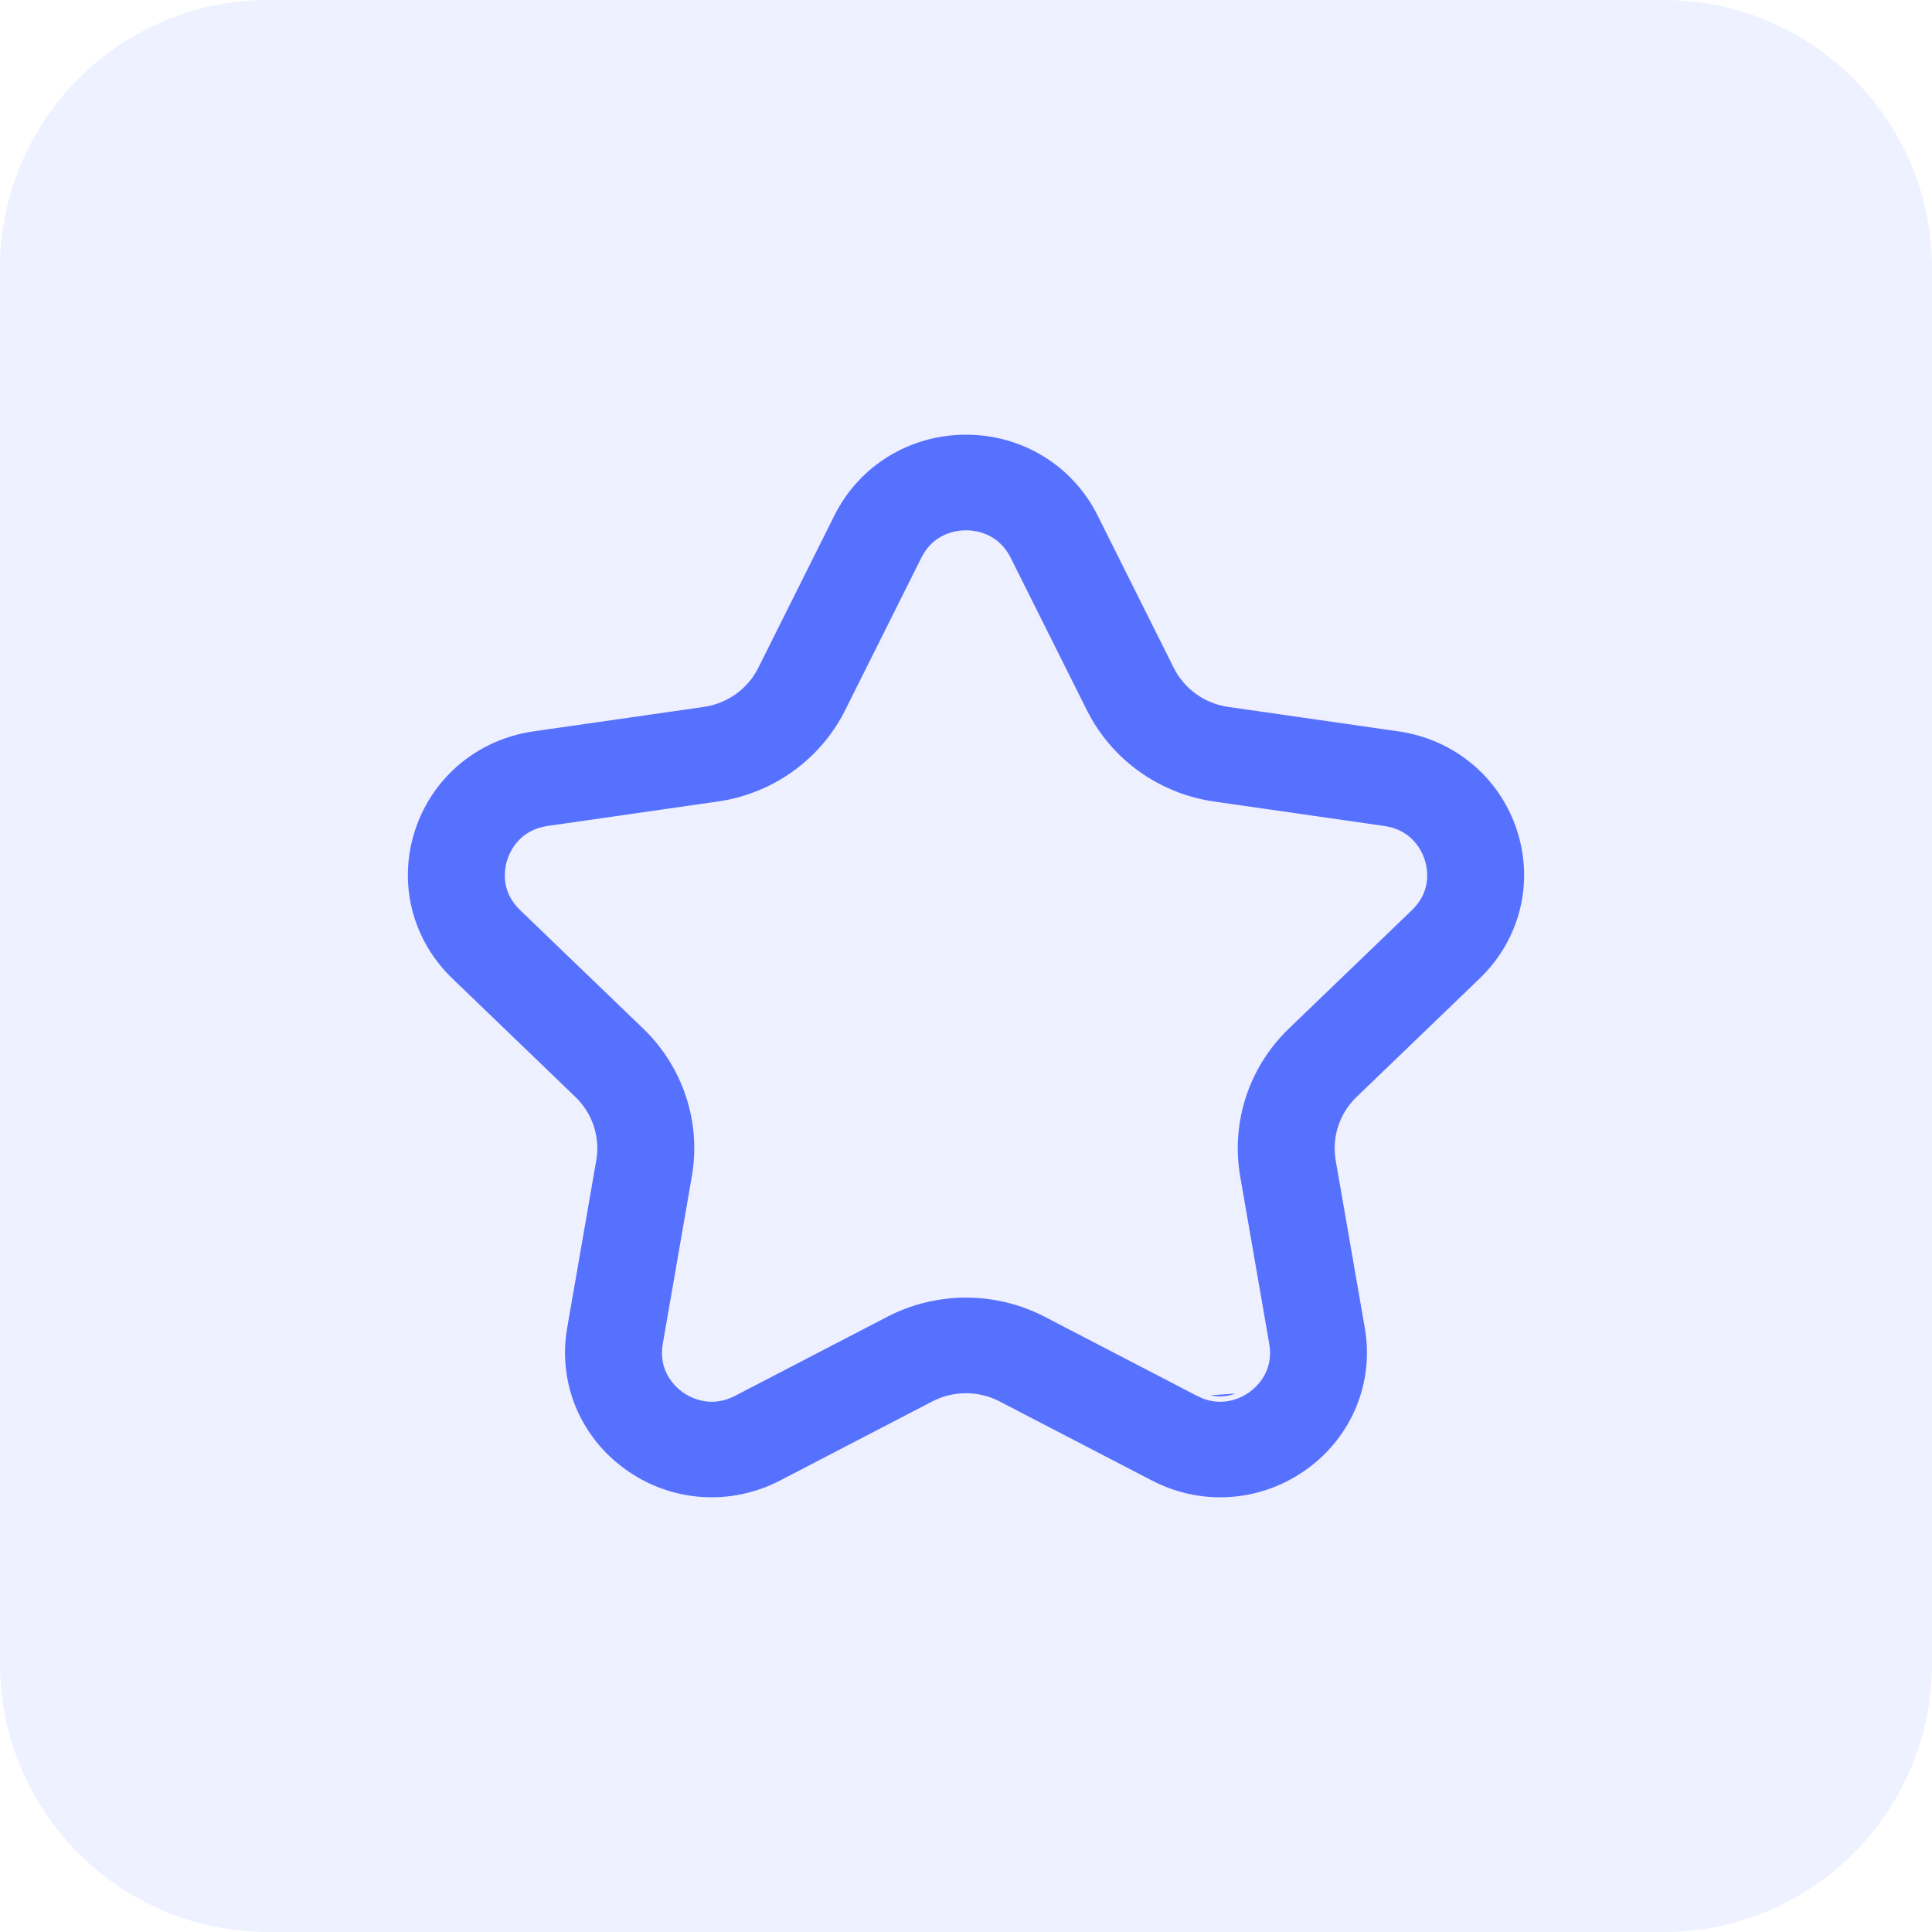
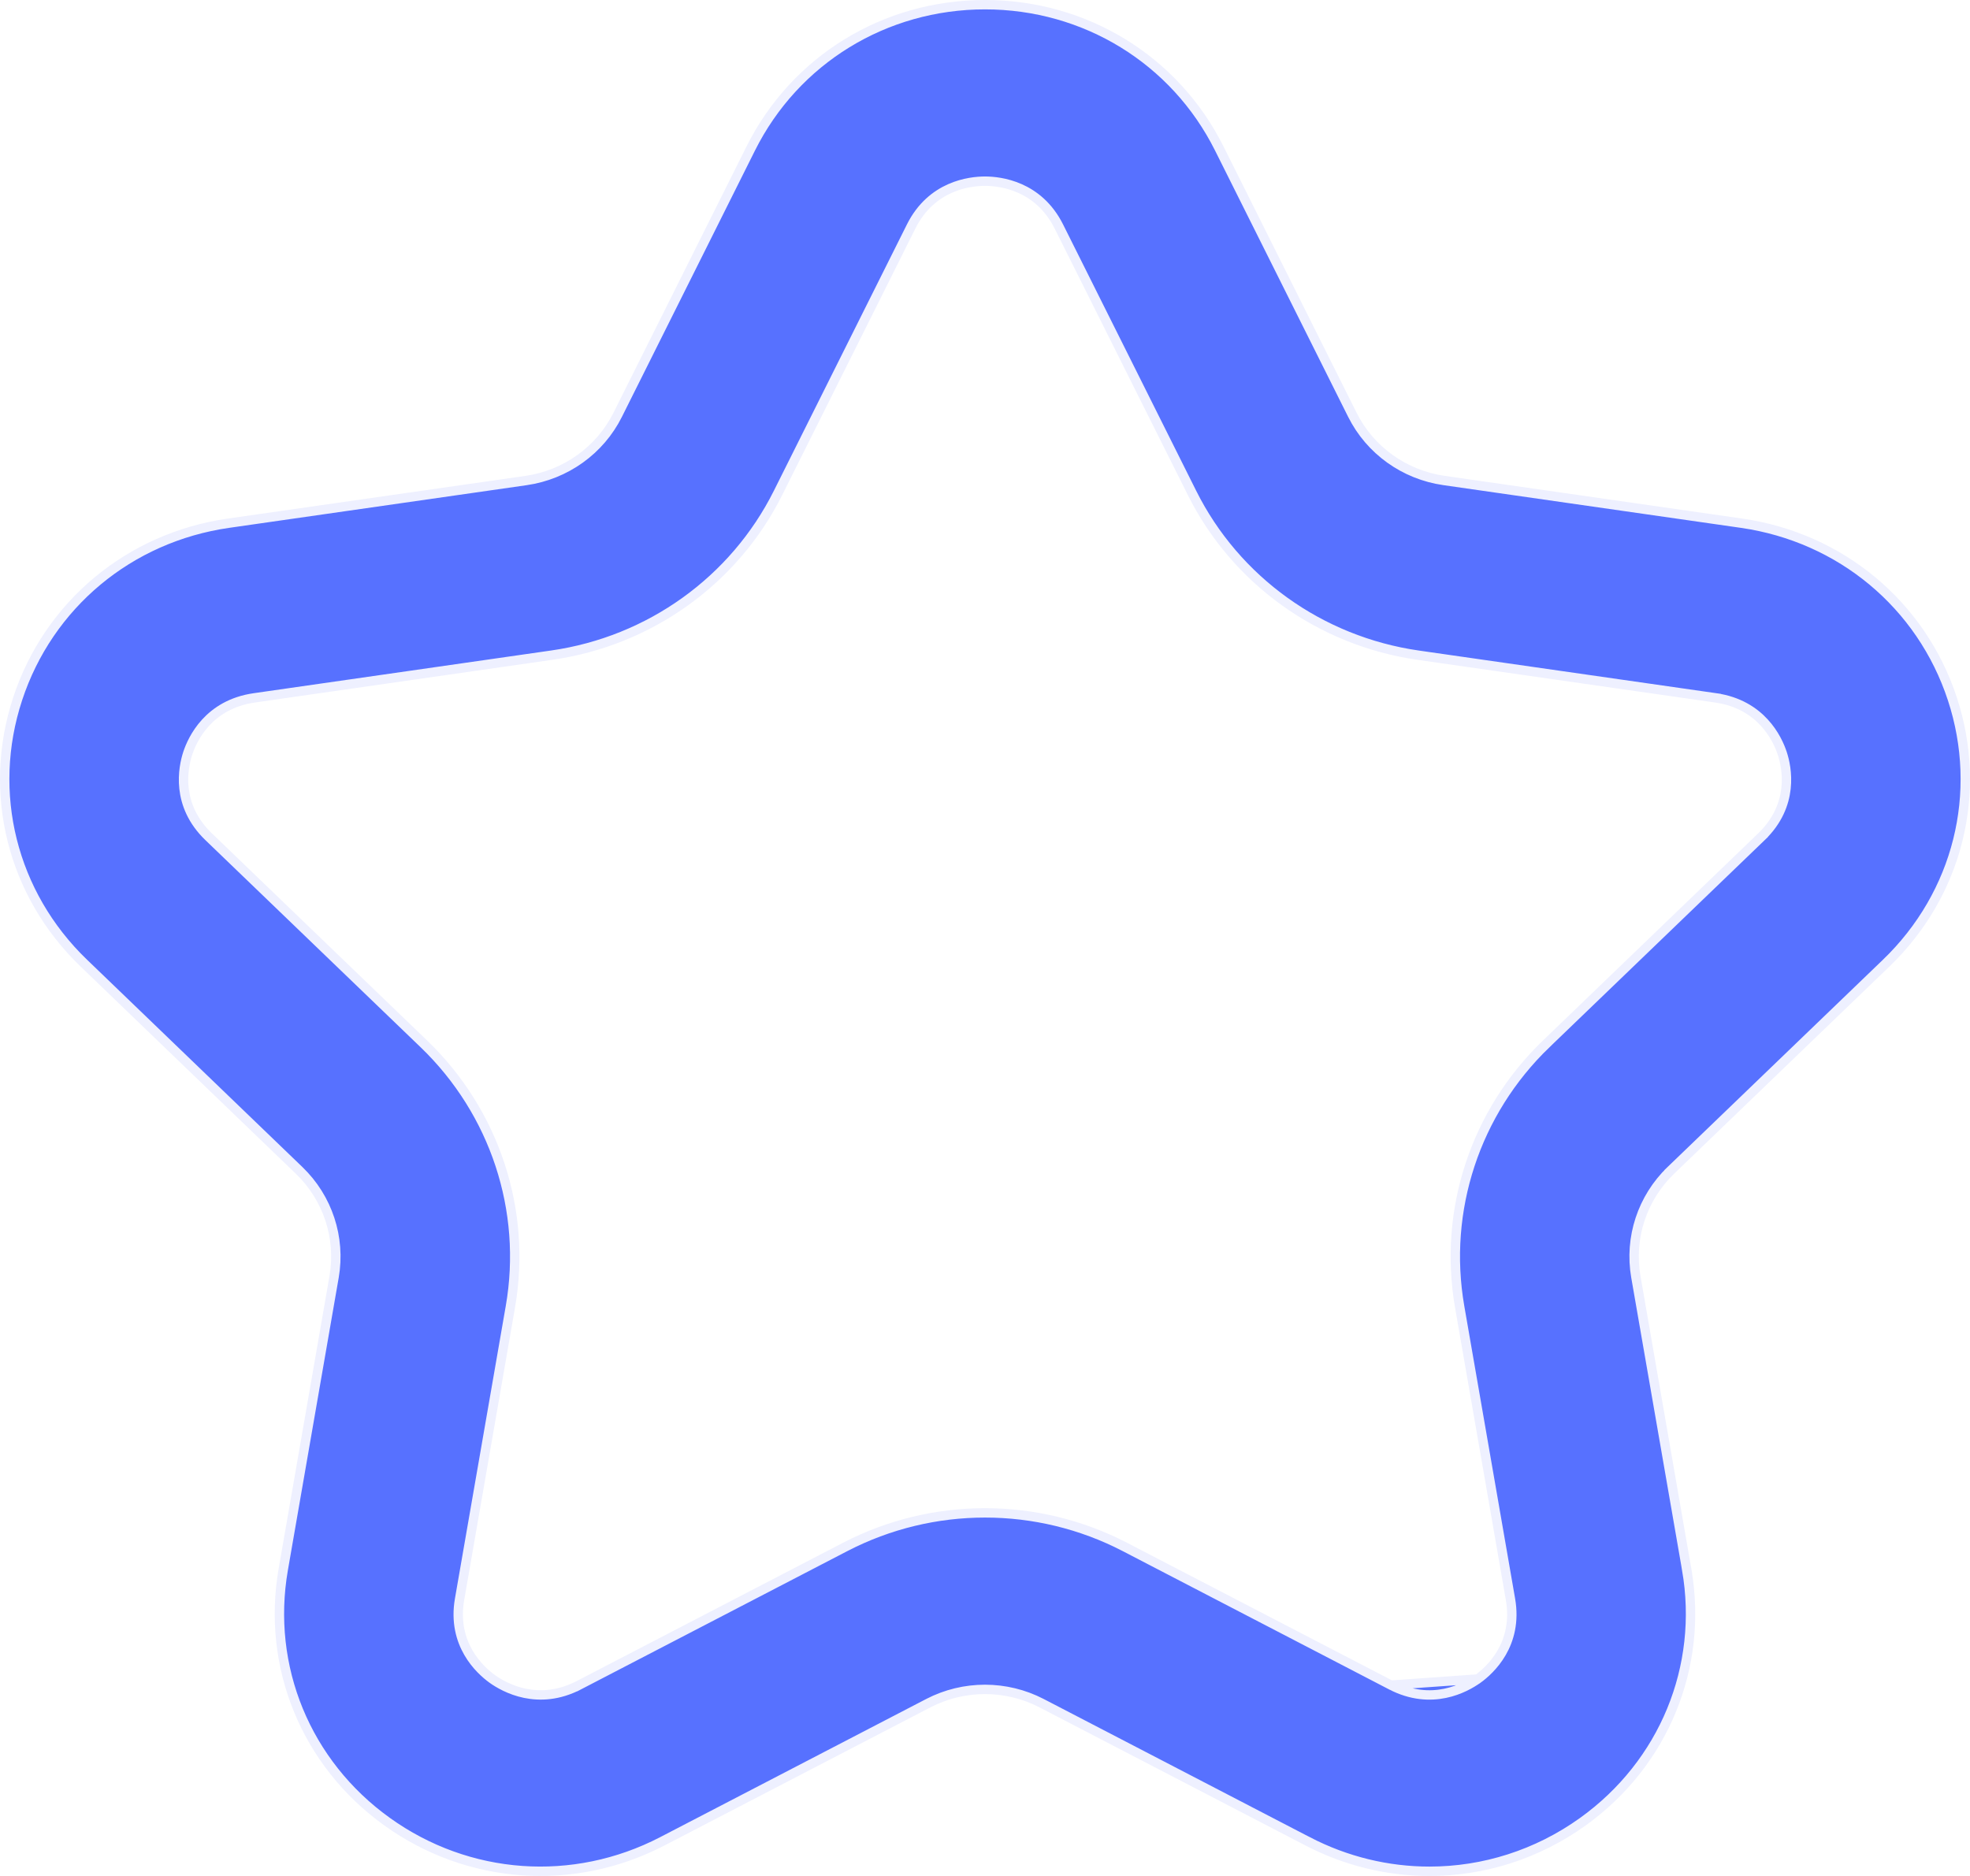
- <svg xmlns="http://www.w3.org/2000/svg" width="72" height="72" viewBox="0 0 72 72" fill="none">
-   <rect width="72" height="72" rx="10" fill="#5771FF" fill-opacity="0.1" />
-   <path d="M46.505 51.8L46.504 51.8C46.242 51.987 45.529 52.385 44.656 51.931L46.505 51.8ZM46.505 51.8C46.767 51.611 47.37 51.062 47.203 50.1L46.12 43.859C45.764 41.807 46.452 39.715 47.962 38.261L47.893 38.189L47.962 38.261L52.553 33.842L52.483 33.77L52.553 33.842C53.259 33.162 53.098 32.367 52.997 32.062L52.997 32.062C52.896 31.756 52.554 31.021 51.579 30.881L51.565 30.98L51.579 30.881L45.235 29.97C43.148 29.67 41.345 28.376 40.413 26.509L40.413 26.509L37.575 20.83C37.138 19.957 36.324 19.863 36 19.863C35.676 19.863 34.861 19.956 34.425 20.83L31.588 26.509C30.655 28.375 28.852 29.67 26.765 29.969L26.765 29.969L20.421 30.88C19.445 31.02 19.104 31.756 19.003 32.061C18.903 32.366 18.741 33.161 19.448 33.841L24.04 38.261C25.549 39.715 26.238 41.808 25.881 43.859L24.798 50.1C24.631 51.062 25.235 51.611 25.497 51.8L25.497 51.8C25.759 51.987 26.474 52.384 27.345 51.931L27.299 51.843L27.345 51.931L33.02 48.984C33.953 48.5 34.977 48.258 36.001 48.258C37.024 48.258 38.048 48.5 38.981 48.984L44.656 51.931L46.505 51.8ZM45.784 26.245L45.784 26.245L52.129 27.156C54.243 27.46 55.964 28.894 56.623 30.899C57.283 32.904 56.743 35.063 55.214 36.535L50.622 40.955L50.692 41.027L50.622 40.955C50.011 41.544 49.732 42.392 49.876 43.224L49.876 43.224L50.96 49.465L51.059 49.448L50.96 49.465C51.321 51.543 50.473 53.603 48.746 54.843C47.769 55.544 46.627 55.9 45.477 55.9H45.477C44.591 55.9 43.702 55.689 42.88 55.262L42.834 55.351L42.88 55.262L37.205 52.315L37.205 52.315C36.45 51.924 35.548 51.924 34.793 52.315L34.793 52.315L29.119 55.262C27.229 56.243 24.981 56.084 23.254 54.843L23.254 54.843C21.526 53.604 20.678 51.543 21.039 49.465L22.123 43.224C22.123 43.224 22.123 43.224 22.123 43.224C22.267 42.392 21.988 41.543 21.377 40.955L21.377 40.955L16.786 36.535L16.786 36.535C15.256 35.063 14.717 32.905 15.377 30.899C16.037 28.893 17.759 27.459 19.872 27.156L26.216 26.246L26.216 26.246C27.061 26.124 27.791 25.601 28.169 24.845L28.169 24.845L31.006 19.166C31.951 17.275 33.864 16.1 36 16.1C38.137 16.1 40.049 17.275 40.994 19.165L43.832 24.844C43.832 24.844 43.832 24.844 43.832 24.844C44.21 25.601 44.94 26.124 45.784 26.245Z" fill="#5771FF" stroke="#EEF0FF" stroke-width="0.2" />
+ <svg xmlns="http://www.w3.org/2000/svg" width="42" height="40" viewBox="0 0 42 40" fill="none">
+   <path d="M31.505 35.8L31.504 35.8C31.242 35.987 30.529 36.385 29.656 35.931L31.505 35.8ZM31.505 35.8C31.767 35.611 32.37 35.062 32.203 34.1L31.119 27.859C30.764 25.807 31.452 23.715 32.962 22.261L32.893 22.189L32.962 22.261L37.553 17.842L37.483 17.77L37.553 17.842C38.259 17.162 38.098 16.367 37.997 16.062L37.997 16.062C37.896 15.756 37.554 15.021 36.579 14.88L36.565 14.979L36.579 14.88L30.235 13.97C28.148 13.67 26.345 12.376 25.413 10.509L25.413 10.509L22.575 4.83C22.138 3.957 21.324 3.863 21 3.863C20.676 3.863 19.861 3.956 19.425 4.83L16.588 10.509C15.655 12.376 13.852 13.67 11.765 13.969L11.765 13.969L5.421 14.88C4.445 15.02 4.104 15.756 4.003 16.061C3.903 16.366 3.741 17.161 4.448 17.841L9.04 22.261C10.549 23.715 11.238 25.808 10.882 27.859L9.798 34.1C9.631 35.062 10.235 35.611 10.497 35.8L10.497 35.8C10.759 35.987 11.474 36.384 12.345 35.931L12.299 35.843L12.345 35.931L18.02 32.984C18.953 32.5 19.977 32.258 21.001 32.258C22.024 32.258 23.048 32.5 23.981 32.984L29.656 35.931L31.505 35.8ZM30.784 10.245L30.784 10.245L37.129 11.156C39.243 11.46 40.964 12.894 41.623 14.899C42.283 16.904 41.743 19.063 40.214 20.535L35.622 24.955L35.692 25.027L35.622 24.955C35.011 25.544 34.732 26.392 34.876 27.224L34.876 27.224L35.96 33.465L36.059 33.448L35.96 33.465C36.321 35.543 35.473 37.603 33.746 38.843C32.769 39.544 31.627 39.9 30.477 39.9H30.477C29.591 39.9 28.702 39.689 27.88 39.262L27.834 39.351L27.88 39.262L22.205 36.315L22.205 36.315C21.45 35.924 20.548 35.924 19.793 36.315L19.793 36.315L14.119 39.262C12.229 40.243 9.981 40.084 8.254 38.843L8.254 38.843C6.526 37.604 5.678 35.543 6.039 33.465L7.123 27.224C7.123 27.224 7.123 27.224 7.123 27.224C7.267 26.392 6.988 25.543 6.377 24.955L6.377 24.955L1.786 20.535L1.786 20.535C0.256 19.063 -0.283 16.905 0.377 14.899C1.037 12.893 2.758 11.459 4.872 11.156L11.216 10.246L11.216 10.246C12.061 10.124 12.791 9.601 13.169 8.845L13.169 8.845L16.006 3.166C16.951 1.275 18.864 0.1 21 0.1C23.137 0.1 25.049 1.275 25.994 3.165L28.832 8.844C28.832 8.844 28.832 8.844 28.832 8.844C29.21 9.601 29.94 10.124 30.784 10.245Z" fill="#5771FF" stroke="#EEF0FF" stroke-width="0.2" />
</svg>
